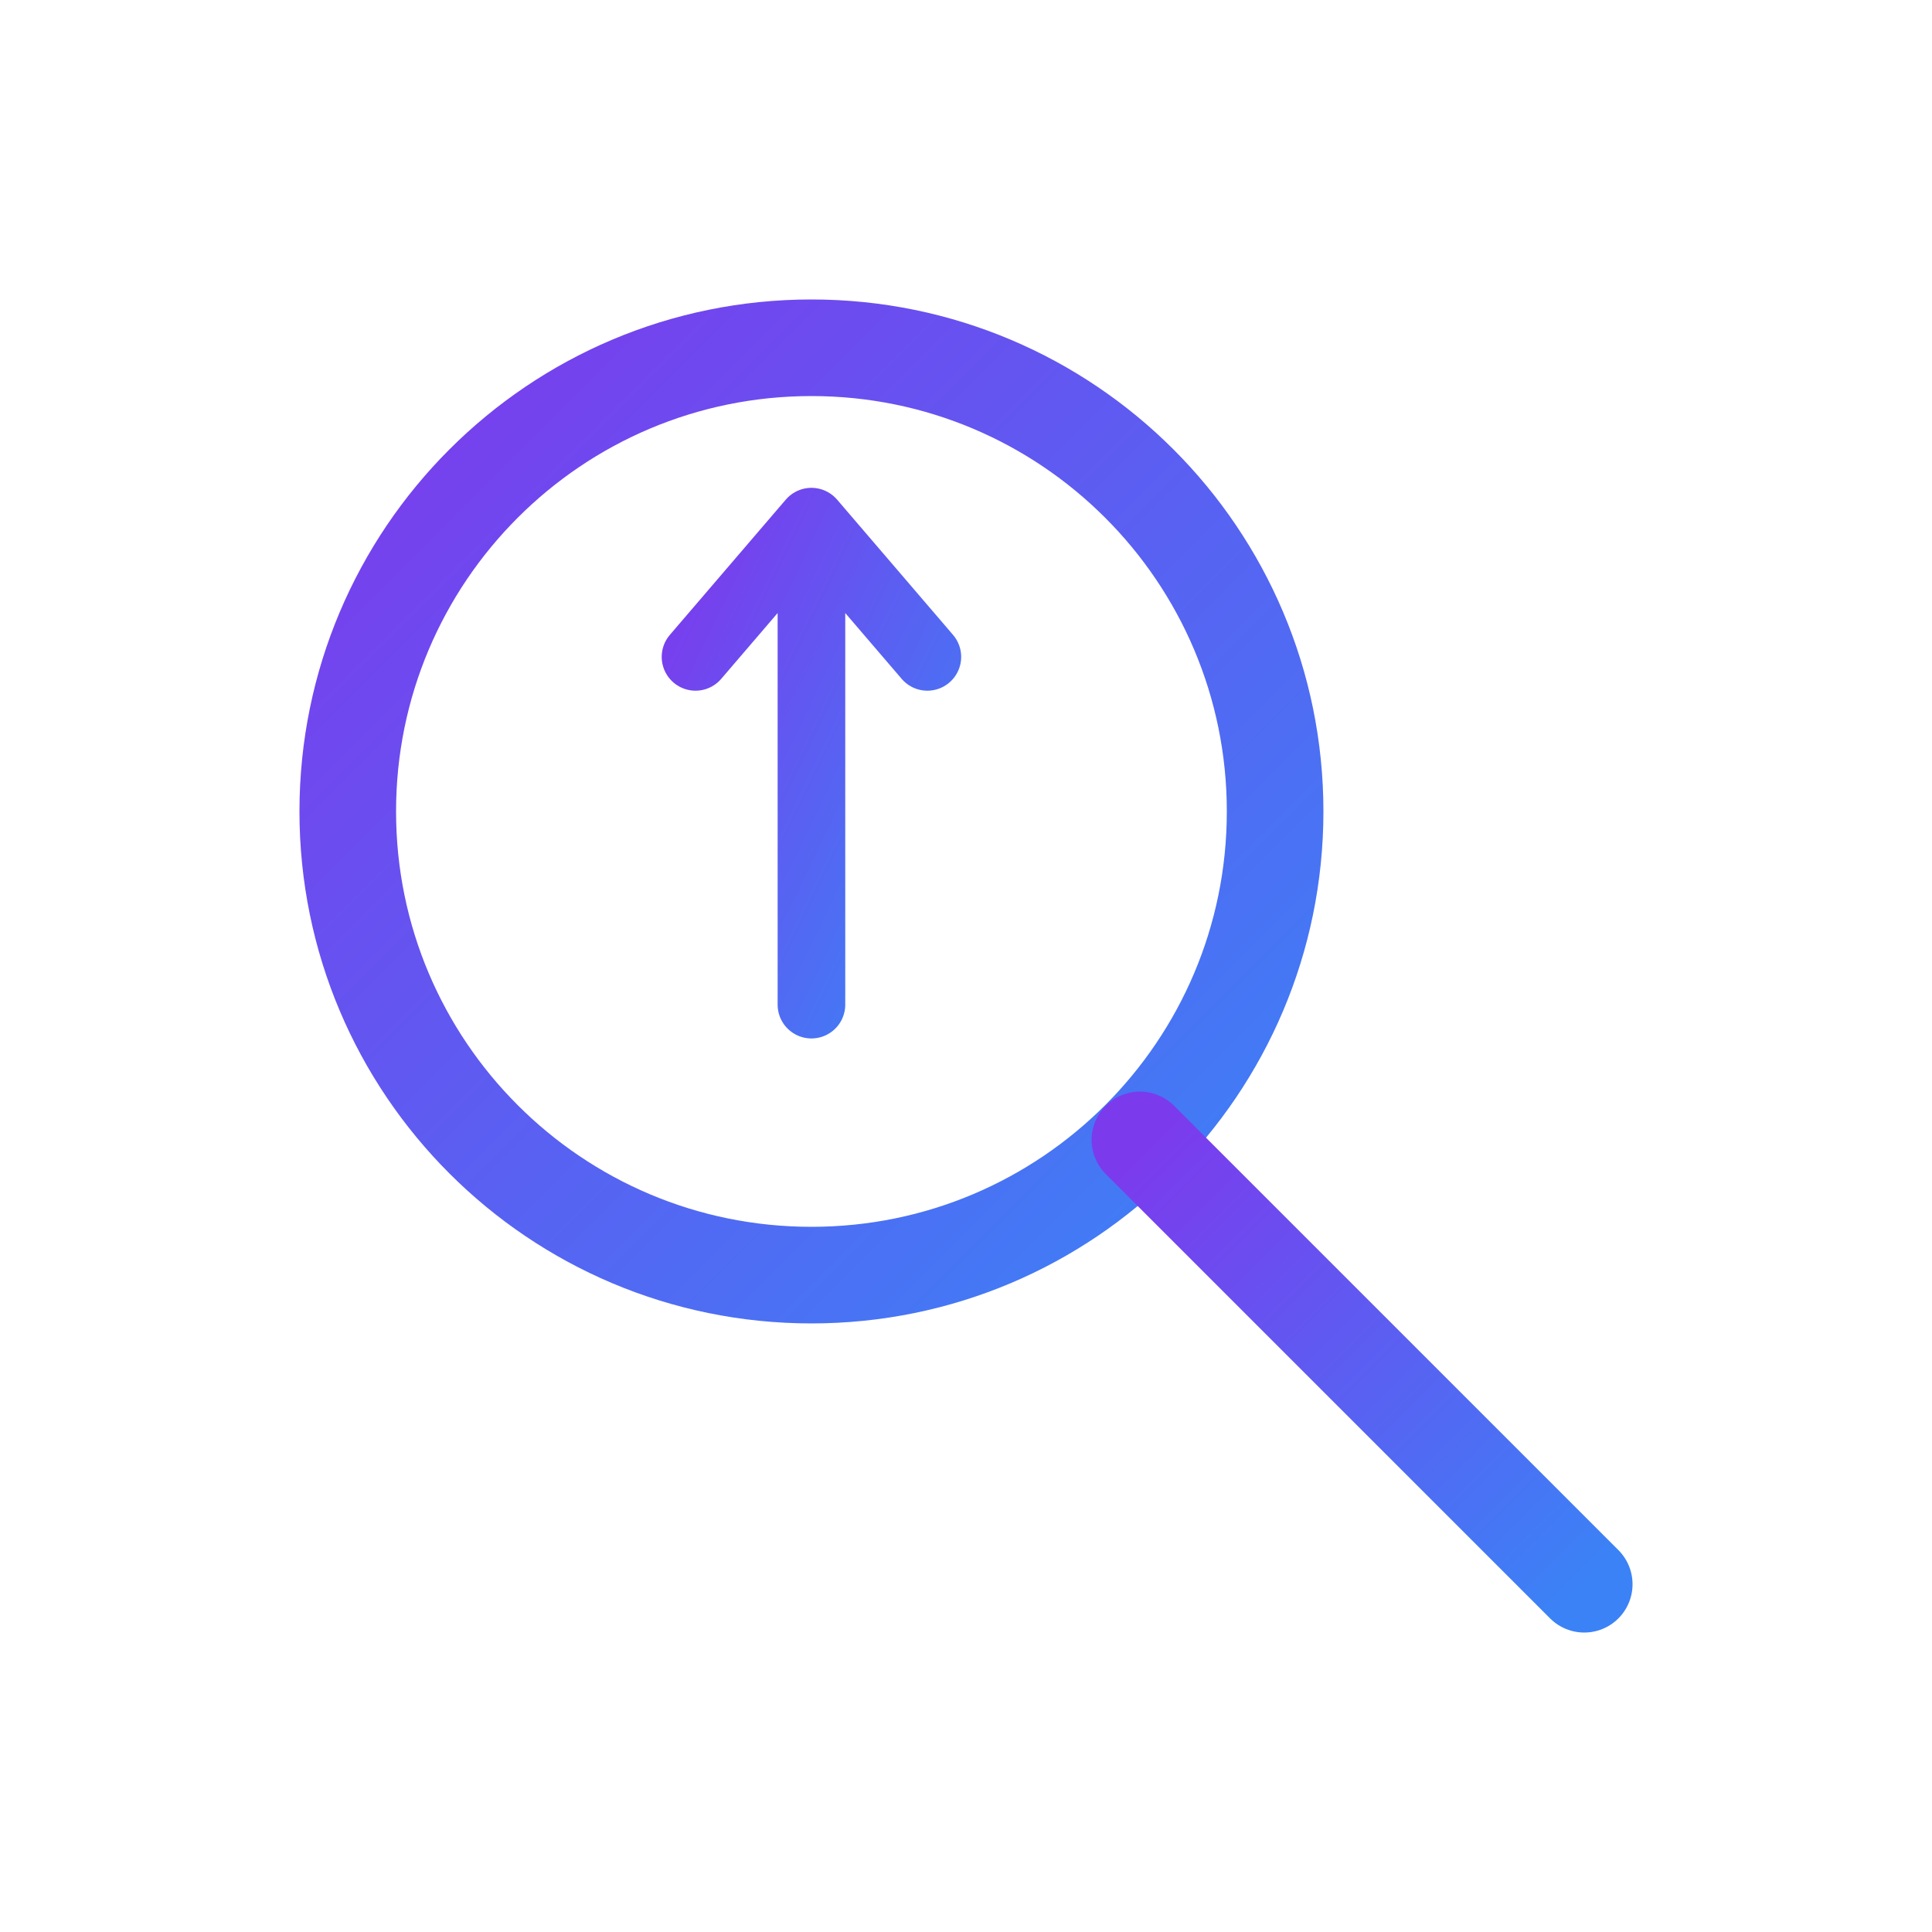
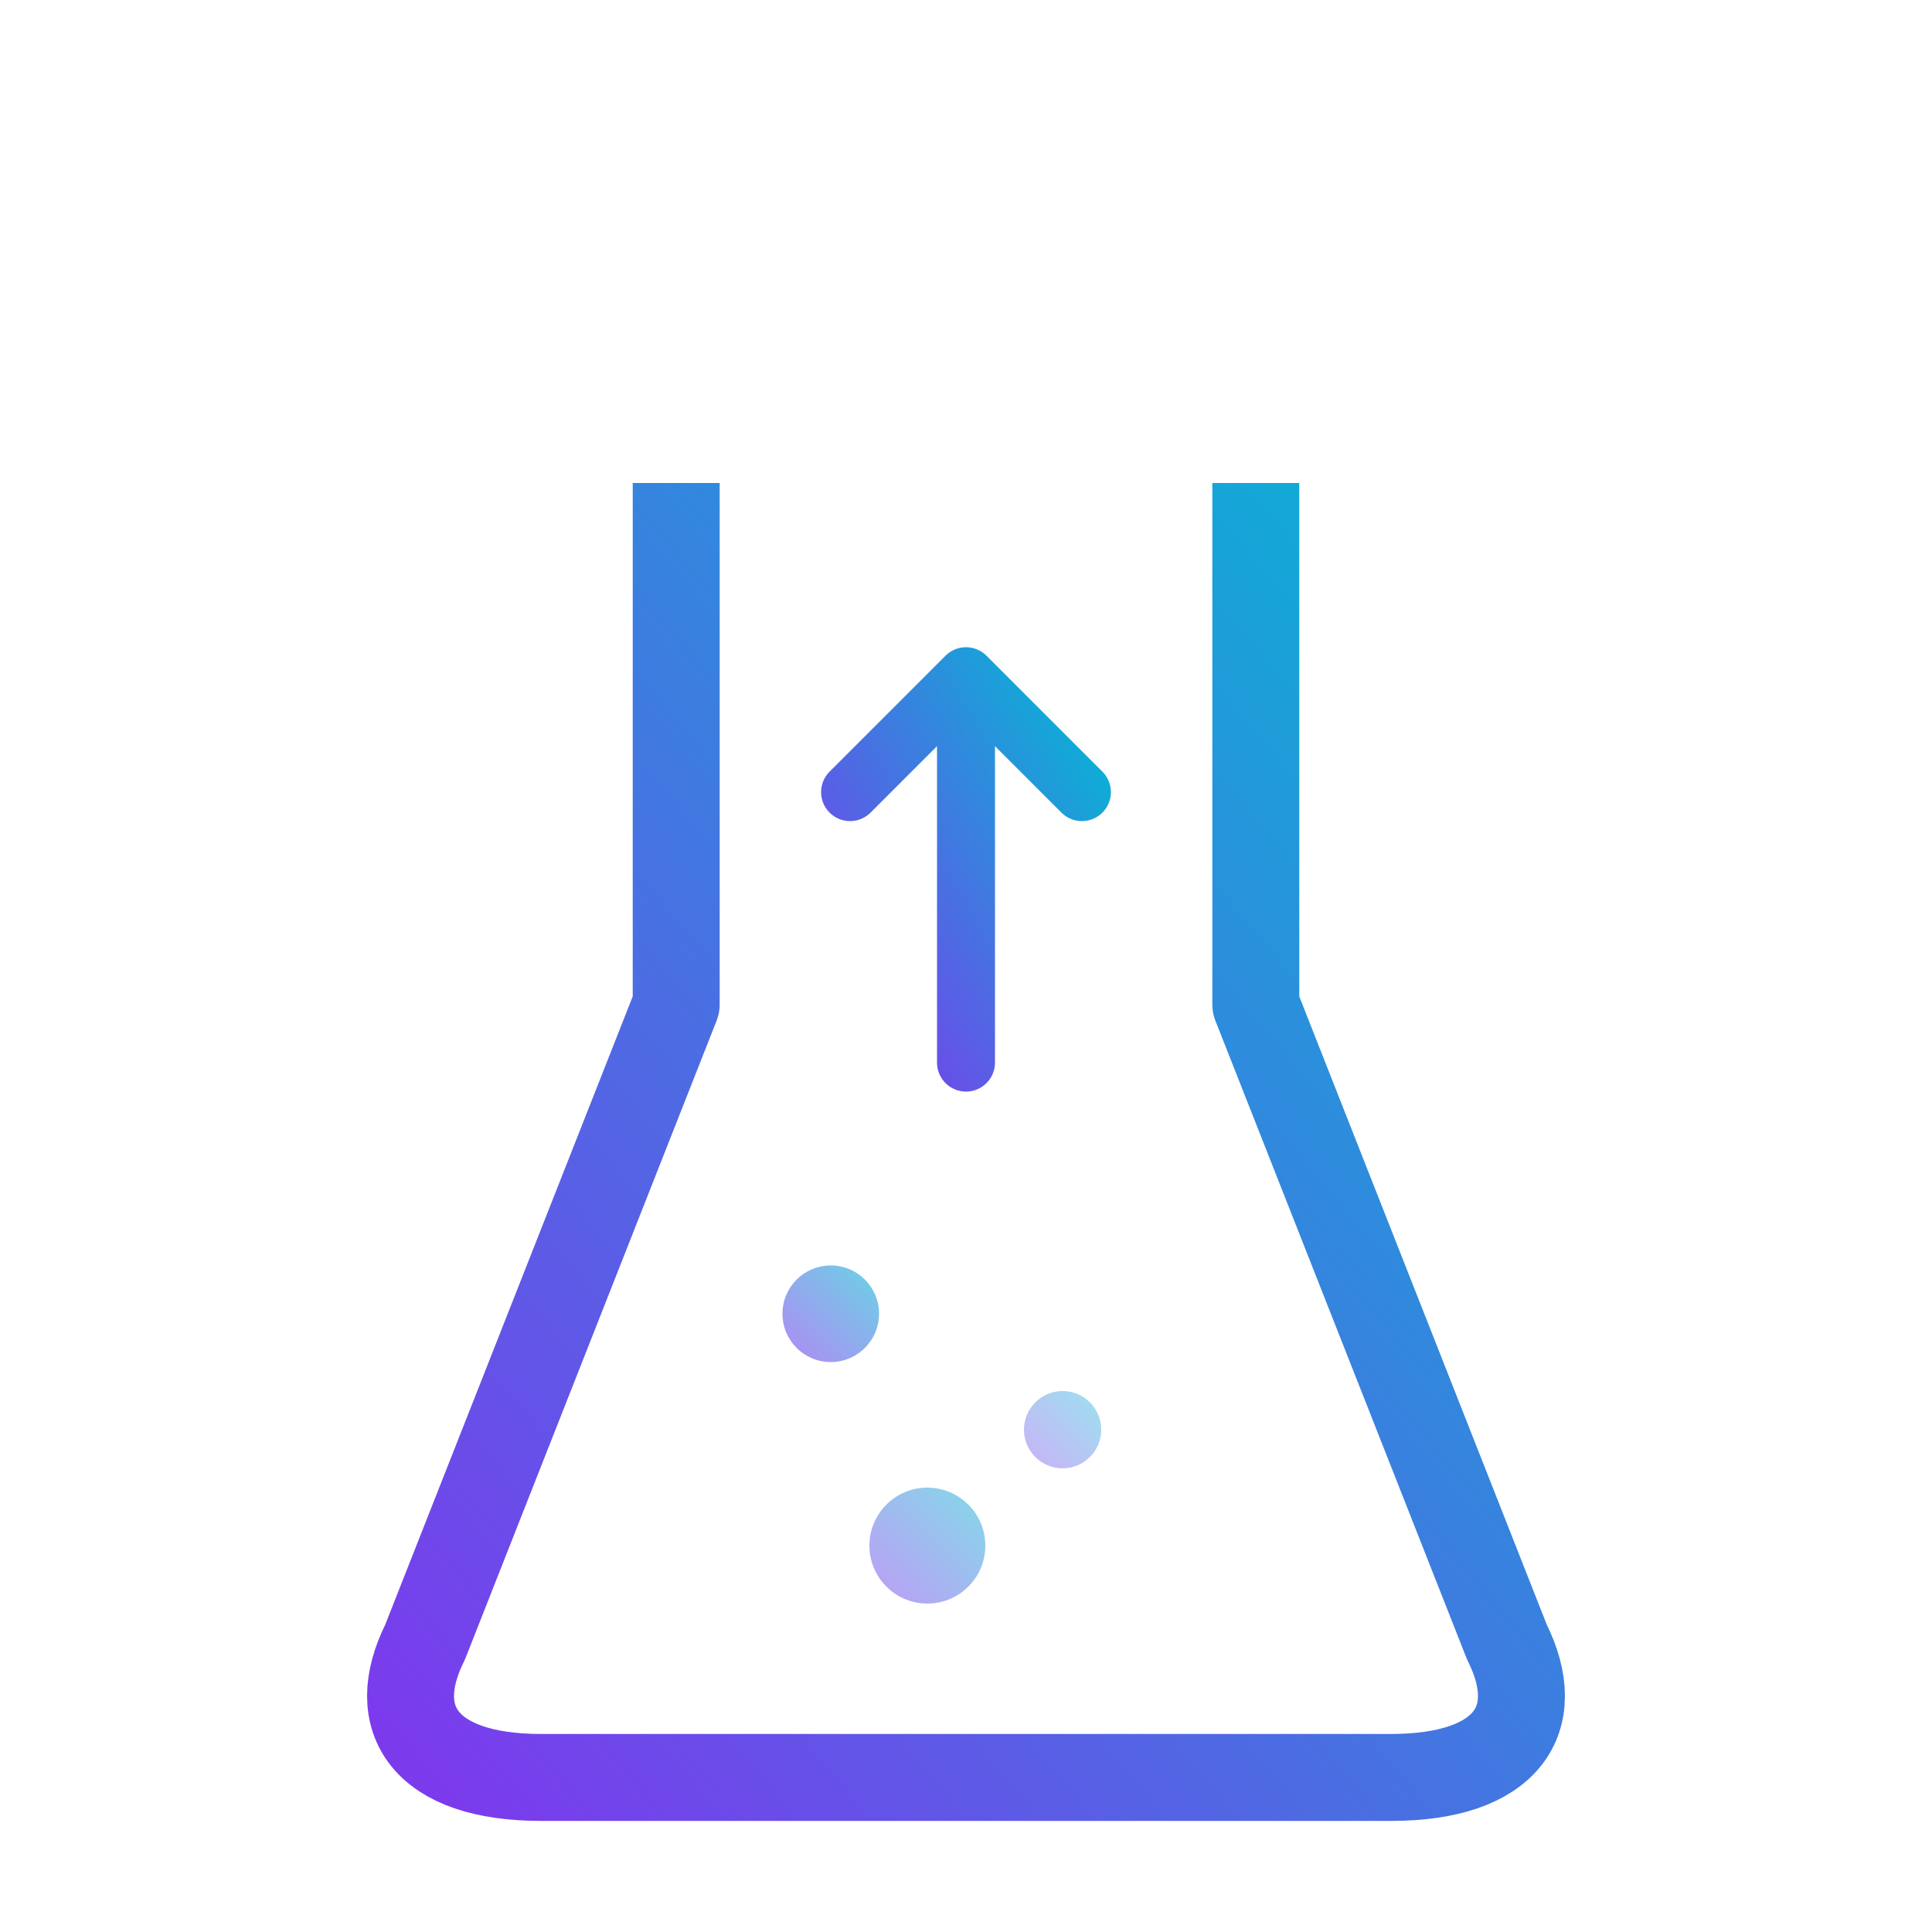
<svg xmlns="http://www.w3.org/2000/svg" viewBox="0 0 100 100" fill="none">
  <defs>
-     <linearGradient id="g" x1="0" y1="0" x2="1" y2="1">
+     <linearGradient id="g" x1="0" y1="1" x2="1" y2="0">
      <stop offset="0%" stop-color="#7c3aed" />
-       <stop offset="100%" stop-color="#3b82f6" />
+       <stop offset="100%" stop-color="#06b6d4" />
    </linearGradient>
  </defs>
-   <circle cx="42" cy="42" r="24" stroke="url(#g)" stroke-width="5" fill="none" />
-   <line x1="59" y1="59" x2="82" y2="82" stroke="url(#g)" stroke-width="5" stroke-linecap="round" />
-   <path d="M42 52 L42 28 M36 34 L42 27 L48 34" stroke="url(#g)" stroke-width="3.5" stroke-linecap="round" stroke-linejoin="round" fill="none" />
+   <path d="M35 25 L35 52 L22 85 C20 89 22 92 28 92 L72 92 C78 92 80 89 78 85 L65 52 L65 25" stroke="url(#g)" stroke-width="4.5" stroke-linejoin="round" fill="none" />
+   <line x1="45" y1="15" x2="45" y2="25" stroke="url(#g)" stroke-width="4.5" stroke-linecap="round" />
+   <line x1="55" y1="15" x2="55" y2="25" stroke="url(#g)" stroke-width="4.5" stroke-linecap="round" />
+   <line x1="45" y1="15" x2="55" y2="15" stroke="url(#g)" stroke-width="4.5" stroke-linecap="round" />
+   <path d="M38 62 L62 62" stroke="url(#g)" stroke-width="2" opacity="0.5" />
+   <circle cx="43" cy="68" r="2.5" fill="url(#g)" opacity="0.6" />
+   <circle cx="55" cy="74" r="2" fill="url(#g)" opacity="0.4" />
+   <circle cx="48" cy="80" r="3" fill="url(#g)" opacity="0.5" />
+   <path d="M50 55 L50 35 M44 41 L50 35 L56 41" stroke="url(#g)" stroke-width="3" stroke-linecap="round" stroke-linejoin="round" fill="none" />
</svg>
